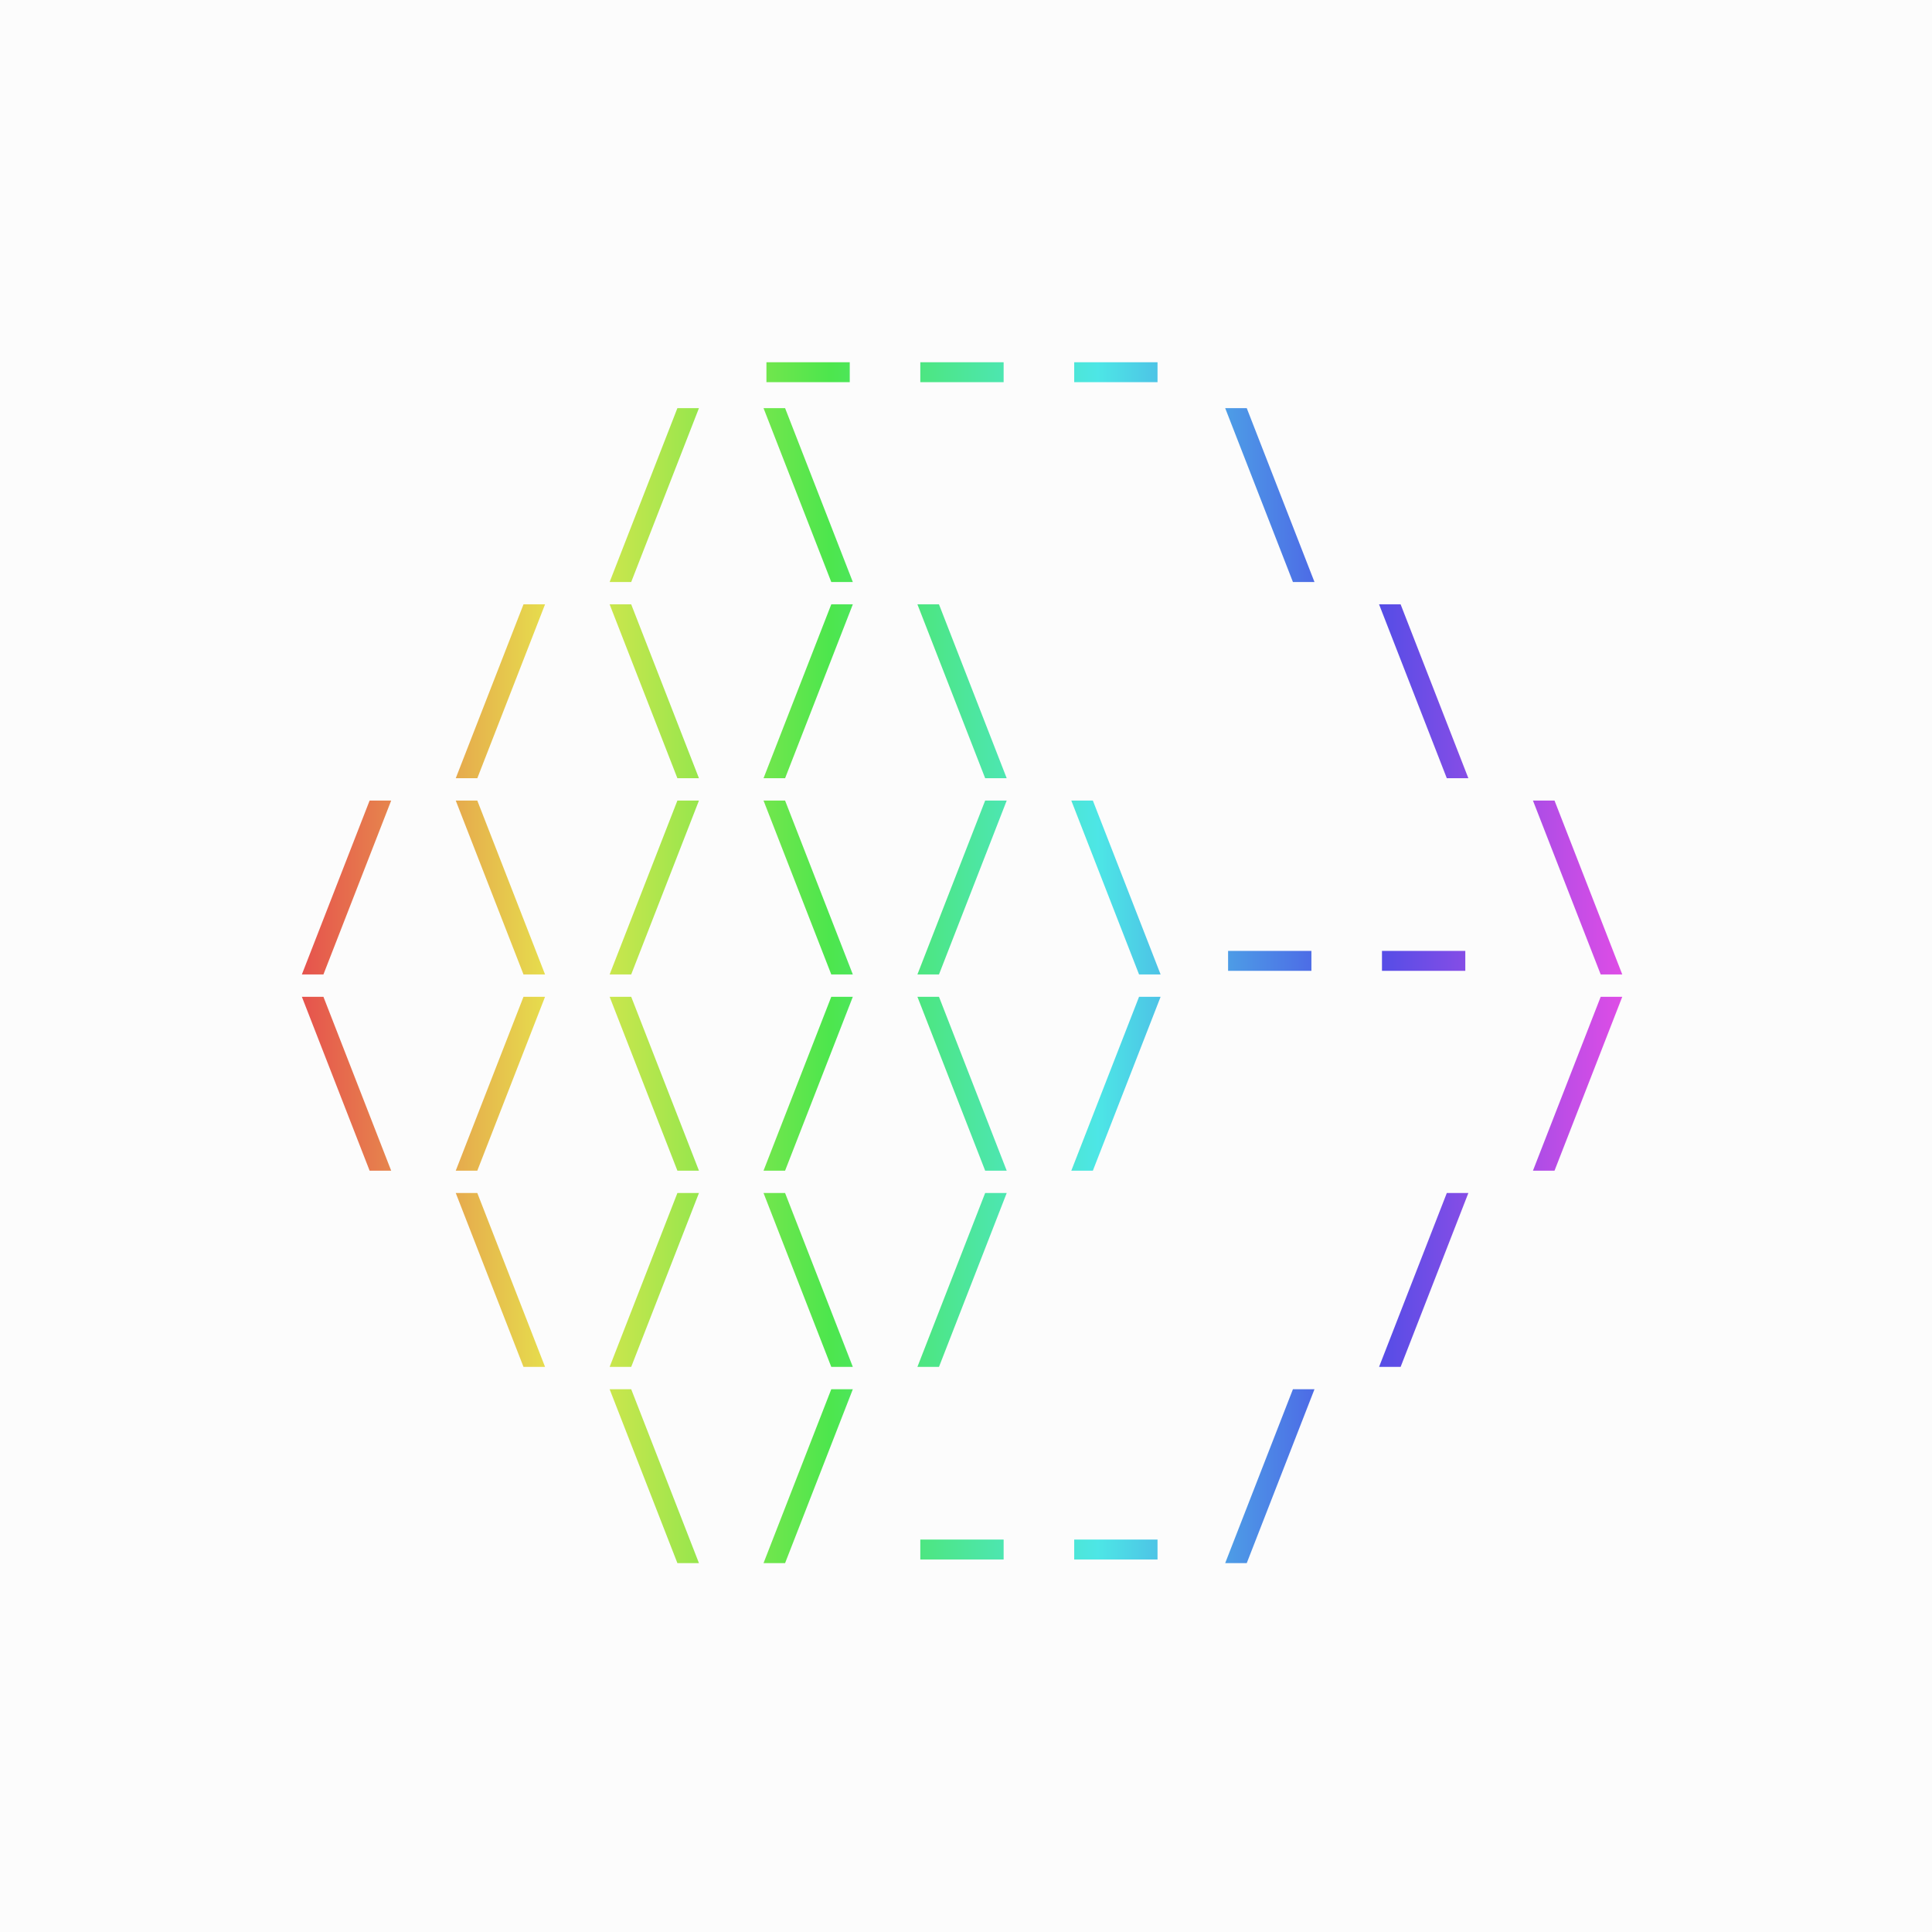
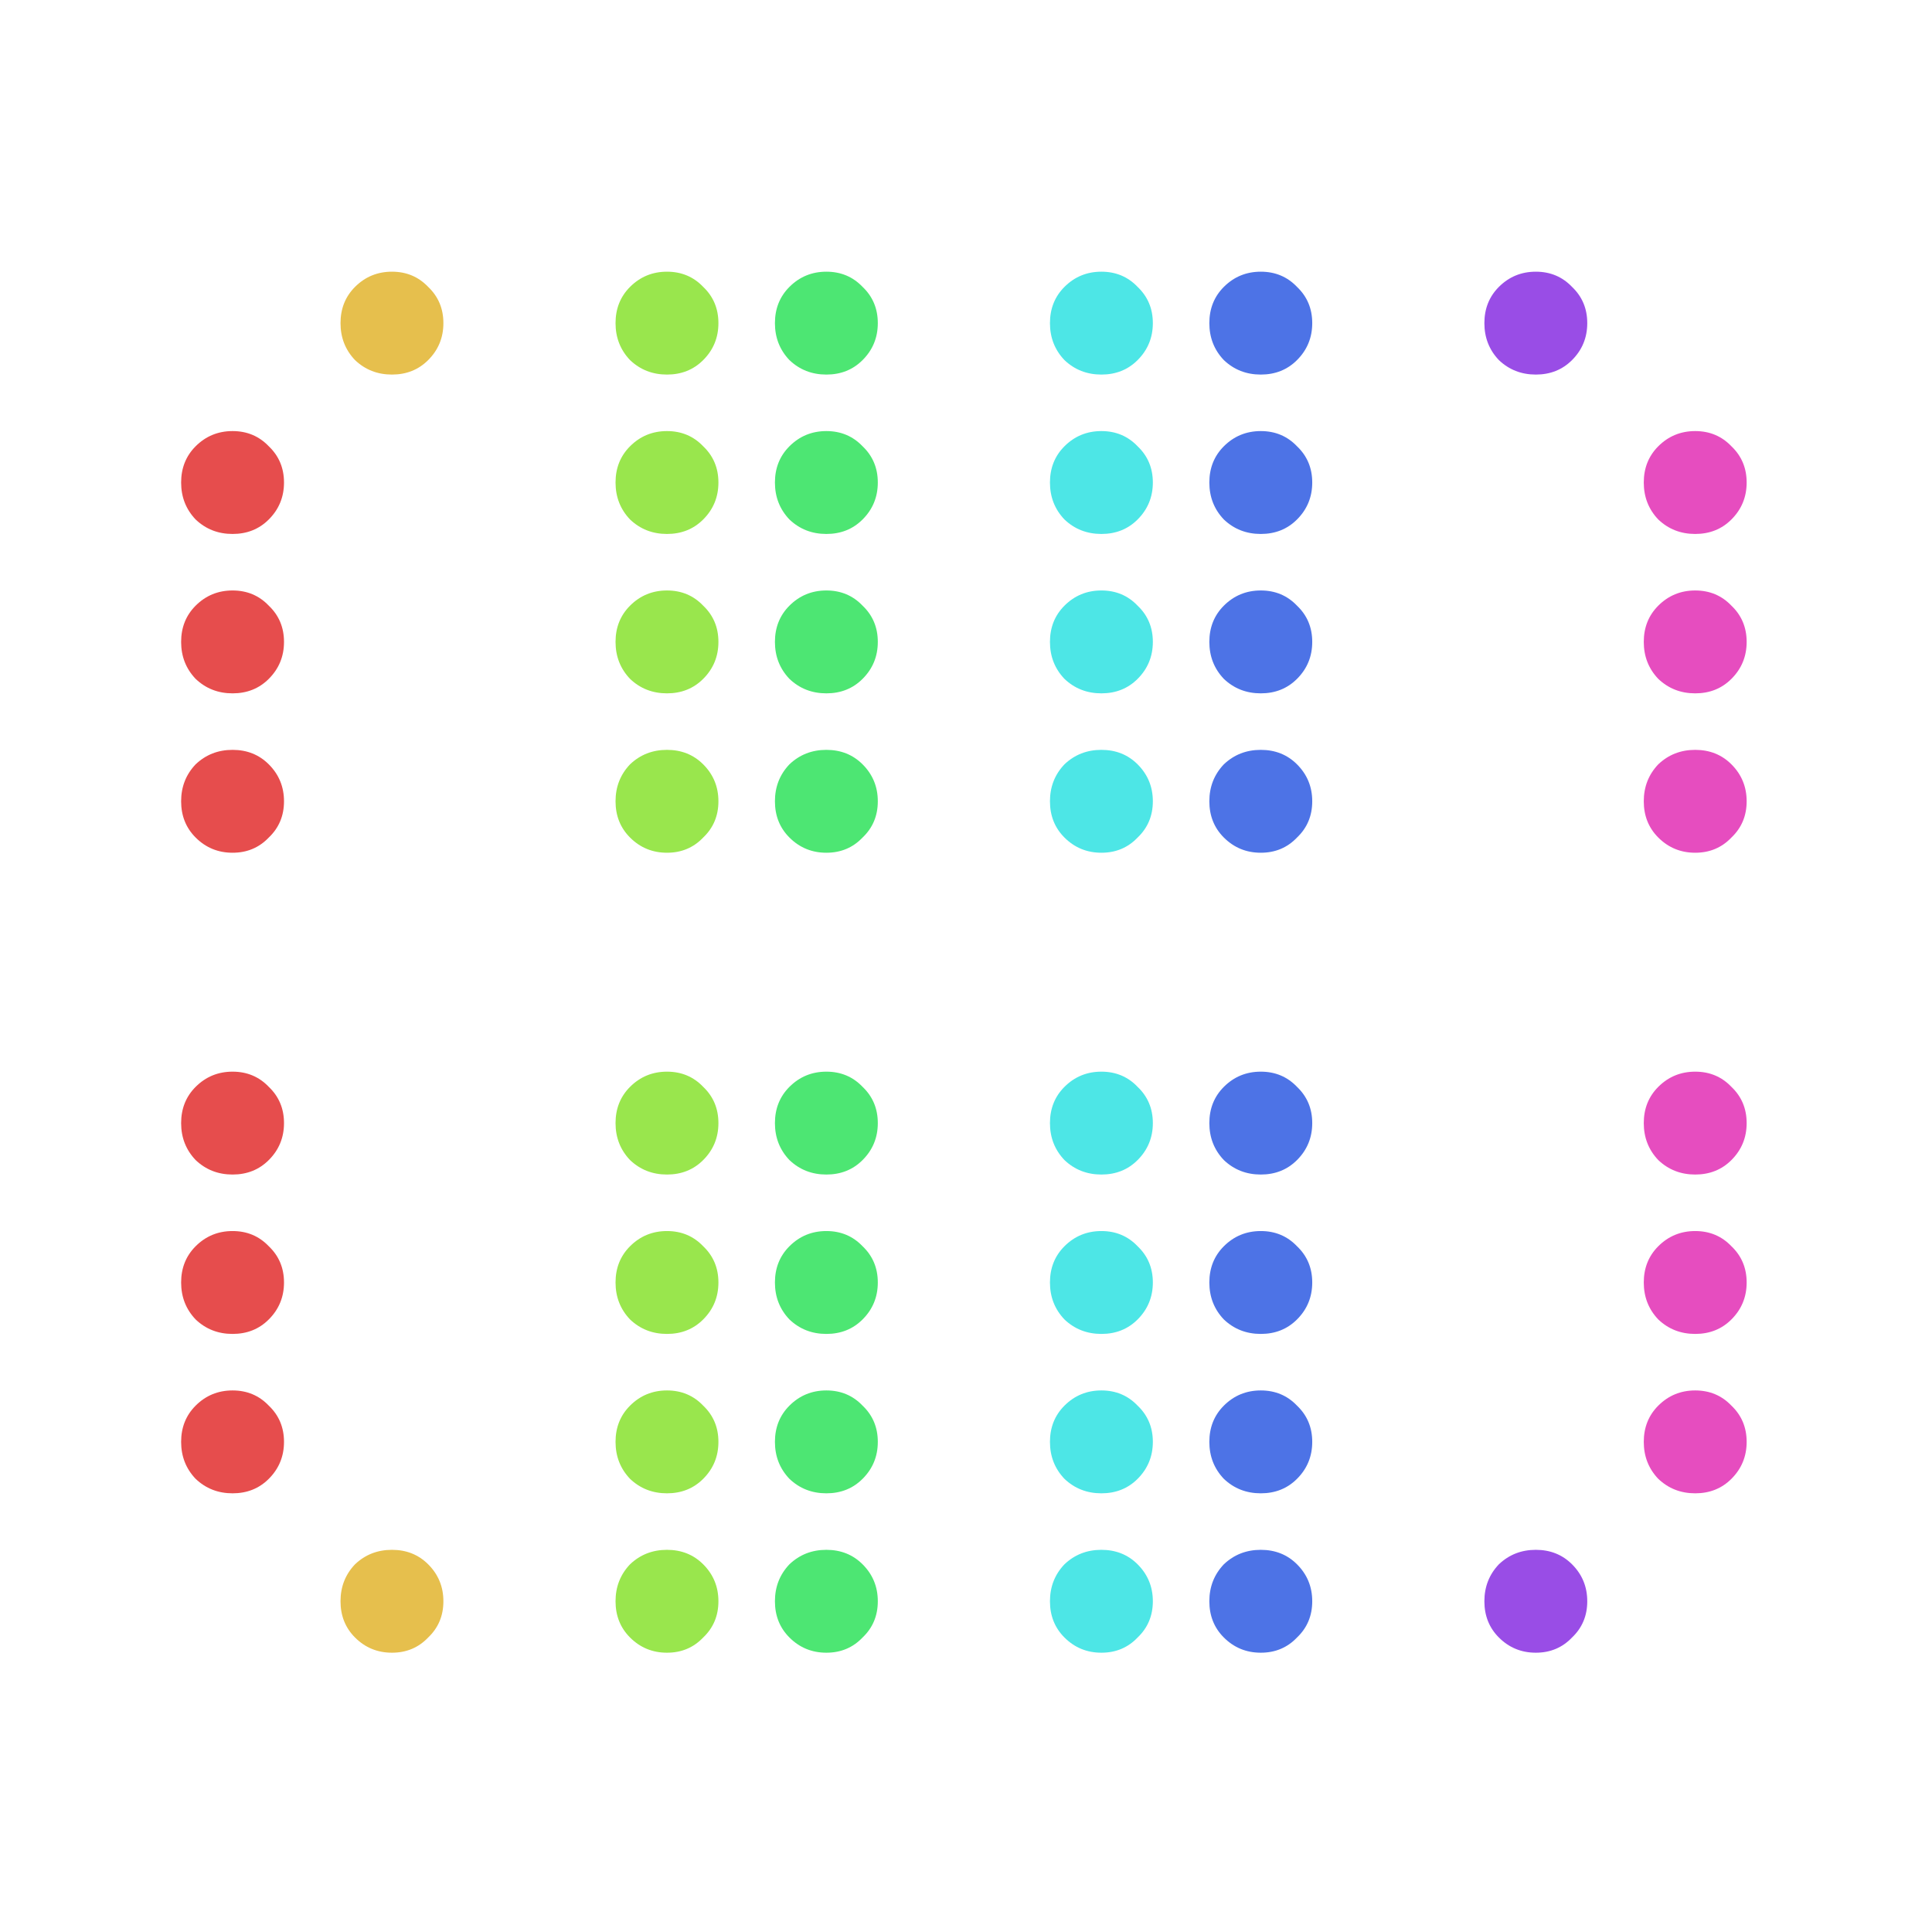
<svg xmlns="http://www.w3.org/2000/svg" width="128" height="128" fill="none">
-   <path fill="#FCFCFC" d="M0 0h128v128H0z" />
-   <path fill="url(#a)" d="M50.778 25.32V24h5.52v1.32h-5.52Z" />
-   <path fill="url(#b)" d="M60.973 25.32V24h5.52v1.32h-5.52Z" />
-   <path fill="url(#c)" d="M71.169 25.32V24h5.52v1.32h-5.52Z" />
-   <path fill="url(#d)" d="m40.39 38.56 4.489-11.52h1.428l-4.488 11.52H40.39Z" />
-   <path fill="url(#e)" d="m52.014 27.04 4.488 11.52h-1.428l-4.488-11.52h1.428Z" />
-   <path fill="url(#f)" d="m82.6 27.04 4.488 11.52H85.66l-4.488-11.52H82.6Z" />
-   <path fill="url(#g)" d="m30.195 51.56 4.488-11.52h1.428l-4.488 11.52h-1.428Z" />
-   <path fill="url(#h)" d="m41.819 40.04 4.488 11.52h-1.428L40.39 40.04h1.428Z" />
-   <path fill="url(#i)" d="m50.586 51.56 4.488-11.52h1.428l-4.488 11.52h-1.428Z" />
-   <path fill="url(#j)" d="m62.21 40.04 4.487 11.52H65.27l-4.488-11.52h1.428Z" />
-   <path fill="url(#k)" d="m92.795 40.04 4.488 11.52h-1.428l-4.488-11.52h1.428Z" />
-   <path fill="url(#l)" d="m20 64.56 4.488-11.52h1.428l-4.488 11.52H20Z" />
-   <path fill="url(#m)" d="m31.623 53.04 4.488 11.52h-1.428l-4.488-11.52h1.428Z" />
-   <path fill="url(#n)" d="m40.39 64.56 4.489-11.52h1.428l-4.488 11.52H40.39Z" />
-   <path fill="url(#o)" d="m52.014 53.04 4.488 11.52h-1.428l-4.488-11.52h1.428Z" />
-   <path fill="url(#p)" d="m60.781 64.56 4.488-11.52h1.428L62.21 64.56h-1.428Z" />
-   <path fill="url(#q)" d="m72.405 53.04 4.488 11.52h-1.428l-4.488-11.52h1.428Z" />
-   <path fill="url(#r)" d="M81.364 64.32V63h5.52v1.32h-5.52Z" />
-   <path fill="url(#s)" d="M91.56 64.32V63h5.52v1.32h-5.52Z" />
-   <path fill="url(#t)" d="m102.991 53.04 4.488 11.52h-1.429l-4.488-11.52h1.429Z" />
-   <path fill="url(#u)" d="m21.428 66.04 4.488 11.52h-1.428L20 66.04h1.428Z" />
-   <path fill="url(#v)" d="m30.195 77.56 4.488-11.52h1.428l-4.488 11.52h-1.428Z" />
-   <path fill="url(#w)" d="m41.819 66.04 4.488 11.52h-1.428L40.39 66.04h1.428Z" />
-   <path fill="url(#x)" d="m50.586 77.56 4.488-11.52h1.428l-4.488 11.52h-1.428Z" />
-   <path fill="url(#y)" d="m62.21 66.04 4.487 11.52H65.27l-4.488-11.52h1.428Z" />
-   <path fill="url(#z)" d="m70.977 77.56 4.488-11.52h1.428l-4.488 11.52h-1.428Z" />
-   <path fill="url(#A)" d="m101.562 77.56 4.488-11.52h1.429l-4.488 11.52h-1.429Z" />
-   <path fill="url(#B)" d="m31.623 79.04 4.488 11.52h-1.428l-4.488-11.52h1.428Z" />
-   <path fill="url(#C)" d="m40.39 90.56 4.489-11.52h1.428l-4.488 11.52H40.39Z" />
-   <path fill="url(#D)" d="m52.014 79.04 4.488 11.52h-1.428l-4.488-11.52h1.428Z" />
-   <path fill="url(#E)" d="m60.781 90.56 4.488-11.52h1.428L62.21 90.56h-1.428Z" />
-   <path fill="url(#F)" d="m91.367 90.56 4.488-11.52h1.428l-4.488 11.52h-1.428Z" />
-   <path fill="url(#G)" d="m41.819 92.04 4.488 11.52h-1.428L40.39 92.04h1.428Z" />
-   <path fill="url(#H)" d="m50.586 103.56 4.488-11.52h1.428l-4.488 11.52h-1.428Z" />
-   <path fill="url(#I)" d="M60.973 103.32V102h5.52v1.32h-5.52Z" />
-   <path fill="url(#J)" d="M71.169 103.32V102h5.52v1.32h-5.52Z" />
-   <path fill="url(#K)" d="m81.172 103.56 4.488-11.52h1.428L82.6 103.56h-1.428Z" />
-   <defs>
-     <linearGradient id="a" x1="19.352" x2="108.352" y1="58.52" y2="58.52" gradientUnits="userSpaceOnUse">
-       <stop stop-color="#E64D4D" />
-       <stop offset=".2" stop-color="#E6E64D" />
-       <stop offset=".4" stop-color="#4DE64D" />
-       <stop offset=".6" stop-color="#4DE6E6" />
-       <stop offset=".8" stop-color="#4D4DE6" />
-       <stop offset="1" stop-color="#E64DE6" />
-     </linearGradient>
-     <linearGradient id="b" x1="19.352" x2="108.352" y1="58.52" y2="58.52" gradientUnits="userSpaceOnUse">
-       <stop stop-color="#E64D4D" />
-       <stop offset=".2" stop-color="#E6E64D" />
-       <stop offset=".4" stop-color="#4DE64D" />
-       <stop offset=".6" stop-color="#4DE6E6" />
-       <stop offset=".8" stop-color="#4D4DE6" />
-       <stop offset="1" stop-color="#E64DE6" />
-     </linearGradient>
-     <linearGradient id="c" x1="19.352" x2="108.352" y1="58.52" y2="58.52" gradientUnits="userSpaceOnUse">
-       <stop stop-color="#E64D4D" />
-       <stop offset=".2" stop-color="#E6E64D" />
-       <stop offset=".4" stop-color="#4DE64D" />
-       <stop offset=".6" stop-color="#4DE6E6" />
-       <stop offset=".8" stop-color="#4D4DE6" />
-       <stop offset="1" stop-color="#E64DE6" />
-     </linearGradient>
-     <linearGradient id="d" x1="19.352" x2="108.352" y1="58.52" y2="58.52" gradientUnits="userSpaceOnUse">
-       <stop stop-color="#E64D4D" />
-       <stop offset=".2" stop-color="#E6E64D" />
-       <stop offset=".4" stop-color="#4DE64D" />
-       <stop offset=".6" stop-color="#4DE6E6" />
-       <stop offset=".8" stop-color="#4D4DE6" />
-       <stop offset="1" stop-color="#E64DE6" />
-     </linearGradient>
-     <linearGradient id="e" x1="19.352" x2="108.352" y1="58.52" y2="58.52" gradientUnits="userSpaceOnUse">
-       <stop stop-color="#E64D4D" />
-       <stop offset=".2" stop-color="#E6E64D" />
-       <stop offset=".4" stop-color="#4DE64D" />
-       <stop offset=".6" stop-color="#4DE6E6" />
-       <stop offset=".8" stop-color="#4D4DE6" />
-       <stop offset="1" stop-color="#E64DE6" />
-     </linearGradient>
-     <linearGradient id="f" x1="19.352" x2="108.352" y1="58.52" y2="58.52" gradientUnits="userSpaceOnUse">
-       <stop stop-color="#E64D4D" />
-       <stop offset=".2" stop-color="#E6E64D" />
-       <stop offset=".4" stop-color="#4DE64D" />
-       <stop offset=".6" stop-color="#4DE6E6" />
-       <stop offset=".8" stop-color="#4D4DE6" />
-       <stop offset="1" stop-color="#E64DE6" />
-     </linearGradient>
-     <linearGradient id="g" x1="19.352" x2="108.352" y1="58.52" y2="58.52" gradientUnits="userSpaceOnUse">
-       <stop stop-color="#E64D4D" />
-       <stop offset=".2" stop-color="#E6E64D" />
-       <stop offset=".4" stop-color="#4DE64D" />
-       <stop offset=".6" stop-color="#4DE6E6" />
-       <stop offset=".8" stop-color="#4D4DE6" />
-       <stop offset="1" stop-color="#E64DE6" />
-     </linearGradient>
-     <linearGradient id="h" x1="19.352" x2="108.352" y1="58.52" y2="58.52" gradientUnits="userSpaceOnUse">
-       <stop stop-color="#E64D4D" />
-       <stop offset=".2" stop-color="#E6E64D" />
-       <stop offset=".4" stop-color="#4DE64D" />
-       <stop offset=".6" stop-color="#4DE6E6" />
-       <stop offset=".8" stop-color="#4D4DE6" />
-       <stop offset="1" stop-color="#E64DE6" />
-     </linearGradient>
-     <linearGradient id="i" x1="19.352" x2="108.352" y1="58.52" y2="58.52" gradientUnits="userSpaceOnUse">
-       <stop stop-color="#E64D4D" />
-       <stop offset=".2" stop-color="#E6E64D" />
-       <stop offset=".4" stop-color="#4DE64D" />
-       <stop offset=".6" stop-color="#4DE6E6" />
-       <stop offset=".8" stop-color="#4D4DE6" />
-       <stop offset="1" stop-color="#E64DE6" />
-     </linearGradient>
-     <linearGradient id="j" x1="19.352" x2="108.352" y1="58.52" y2="58.52" gradientUnits="userSpaceOnUse">
-       <stop stop-color="#E64D4D" />
-       <stop offset=".2" stop-color="#E6E64D" />
-       <stop offset=".4" stop-color="#4DE64D" />
-       <stop offset=".6" stop-color="#4DE6E6" />
-       <stop offset=".8" stop-color="#4D4DE6" />
-       <stop offset="1" stop-color="#E64DE6" />
-     </linearGradient>
-     <linearGradient id="k" x1="19.352" x2="108.352" y1="58.52" y2="58.52" gradientUnits="userSpaceOnUse">
-       <stop stop-color="#E64D4D" />
-       <stop offset=".2" stop-color="#E6E64D" />
-       <stop offset=".4" stop-color="#4DE64D" />
-       <stop offset=".6" stop-color="#4DE6E6" />
-       <stop offset=".8" stop-color="#4D4DE6" />
-       <stop offset="1" stop-color="#E64DE6" />
-     </linearGradient>
-     <linearGradient id="l" x1="19.352" x2="108.352" y1="58.52" y2="58.52" gradientUnits="userSpaceOnUse">
-       <stop stop-color="#E64D4D" />
-       <stop offset=".2" stop-color="#E6E64D" />
-       <stop offset=".4" stop-color="#4DE64D" />
-       <stop offset=".6" stop-color="#4DE6E6" />
-       <stop offset=".8" stop-color="#4D4DE6" />
-       <stop offset="1" stop-color="#E64DE6" />
-     </linearGradient>
-     <linearGradient id="m" x1="19.352" x2="108.352" y1="58.52" y2="58.52" gradientUnits="userSpaceOnUse">
-       <stop stop-color="#E64D4D" />
-       <stop offset=".2" stop-color="#E6E64D" />
-       <stop offset=".4" stop-color="#4DE64D" />
-       <stop offset=".6" stop-color="#4DE6E6" />
-       <stop offset=".8" stop-color="#4D4DE6" />
-       <stop offset="1" stop-color="#E64DE6" />
-     </linearGradient>
-     <linearGradient id="n" x1="19.352" x2="108.352" y1="58.52" y2="58.52" gradientUnits="userSpaceOnUse">
-       <stop stop-color="#E64D4D" />
-       <stop offset=".2" stop-color="#E6E64D" />
-       <stop offset=".4" stop-color="#4DE64D" />
-       <stop offset=".6" stop-color="#4DE6E6" />
-       <stop offset=".8" stop-color="#4D4DE6" />
-       <stop offset="1" stop-color="#E64DE6" />
-     </linearGradient>
-     <linearGradient id="o" x1="19.352" x2="108.352" y1="58.52" y2="58.52" gradientUnits="userSpaceOnUse">
-       <stop stop-color="#E64D4D" />
-       <stop offset=".2" stop-color="#E6E64D" />
-       <stop offset=".4" stop-color="#4DE64D" />
-       <stop offset=".6" stop-color="#4DE6E6" />
-       <stop offset=".8" stop-color="#4D4DE6" />
-       <stop offset="1" stop-color="#E64DE6" />
-     </linearGradient>
-     <linearGradient id="p" x1="19.352" x2="108.352" y1="58.52" y2="58.52" gradientUnits="userSpaceOnUse">
-       <stop stop-color="#E64D4D" />
-       <stop offset=".2" stop-color="#E6E64D" />
-       <stop offset=".4" stop-color="#4DE64D" />
-       <stop offset=".6" stop-color="#4DE6E6" />
-       <stop offset=".8" stop-color="#4D4DE6" />
-       <stop offset="1" stop-color="#E64DE6" />
-     </linearGradient>
-     <linearGradient id="q" x1="19.352" x2="108.352" y1="58.52" y2="58.52" gradientUnits="userSpaceOnUse">
-       <stop stop-color="#E64D4D" />
-       <stop offset=".2" stop-color="#E6E64D" />
-       <stop offset=".4" stop-color="#4DE64D" />
-       <stop offset=".6" stop-color="#4DE6E6" />
-       <stop offset=".8" stop-color="#4D4DE6" />
-       <stop offset="1" stop-color="#E64DE6" />
-     </linearGradient>
-     <linearGradient id="r" x1="19.352" x2="108.352" y1="58.52" y2="58.52" gradientUnits="userSpaceOnUse">
-       <stop stop-color="#E64D4D" />
-       <stop offset=".2" stop-color="#E6E64D" />
-       <stop offset=".4" stop-color="#4DE64D" />
-       <stop offset=".6" stop-color="#4DE6E6" />
-       <stop offset=".8" stop-color="#4D4DE6" />
-       <stop offset="1" stop-color="#E64DE6" />
-     </linearGradient>
-     <linearGradient id="s" x1="19.352" x2="108.352" y1="58.52" y2="58.52" gradientUnits="userSpaceOnUse">
-       <stop stop-color="#E64D4D" />
-       <stop offset=".2" stop-color="#E6E64D" />
-       <stop offset=".4" stop-color="#4DE64D" />
-       <stop offset=".6" stop-color="#4DE6E6" />
-       <stop offset=".8" stop-color="#4D4DE6" />
-       <stop offset="1" stop-color="#E64DE6" />
-     </linearGradient>
-     <linearGradient id="t" x1="19.352" x2="108.352" y1="58.52" y2="58.52" gradientUnits="userSpaceOnUse">
-       <stop stop-color="#E64D4D" />
-       <stop offset=".2" stop-color="#E6E64D" />
-       <stop offset=".4" stop-color="#4DE64D" />
-       <stop offset=".6" stop-color="#4DE6E6" />
-       <stop offset=".8" stop-color="#4D4DE6" />
-       <stop offset="1" stop-color="#E64DE6" />
-     </linearGradient>
-     <linearGradient id="u" x1="19.352" x2="108.352" y1="58.52" y2="58.52" gradientUnits="userSpaceOnUse">
-       <stop stop-color="#E64D4D" />
-       <stop offset=".2" stop-color="#E6E64D" />
-       <stop offset=".4" stop-color="#4DE64D" />
-       <stop offset=".6" stop-color="#4DE6E6" />
-       <stop offset=".8" stop-color="#4D4DE6" />
-       <stop offset="1" stop-color="#E64DE6" />
-     </linearGradient>
-     <linearGradient id="v" x1="19.352" x2="108.352" y1="58.52" y2="58.52" gradientUnits="userSpaceOnUse">
-       <stop stop-color="#E64D4D" />
-       <stop offset=".2" stop-color="#E6E64D" />
-       <stop offset=".4" stop-color="#4DE64D" />
-       <stop offset=".6" stop-color="#4DE6E6" />
-       <stop offset=".8" stop-color="#4D4DE6" />
-       <stop offset="1" stop-color="#E64DE6" />
-     </linearGradient>
-     <linearGradient id="w" x1="19.352" x2="108.352" y1="58.52" y2="58.52" gradientUnits="userSpaceOnUse">
-       <stop stop-color="#E64D4D" />
-       <stop offset=".2" stop-color="#E6E64D" />
-       <stop offset=".4" stop-color="#4DE64D" />
-       <stop offset=".6" stop-color="#4DE6E6" />
-       <stop offset=".8" stop-color="#4D4DE6" />
-       <stop offset="1" stop-color="#E64DE6" />
-     </linearGradient>
-     <linearGradient id="x" x1="19.352" x2="108.352" y1="58.52" y2="58.52" gradientUnits="userSpaceOnUse">
-       <stop stop-color="#E64D4D" />
-       <stop offset=".2" stop-color="#E6E64D" />
-       <stop offset=".4" stop-color="#4DE64D" />
-       <stop offset=".6" stop-color="#4DE6E6" />
-       <stop offset=".8" stop-color="#4D4DE6" />
-       <stop offset="1" stop-color="#E64DE6" />
-     </linearGradient>
-     <linearGradient id="y" x1="19.352" x2="108.352" y1="58.52" y2="58.52" gradientUnits="userSpaceOnUse">
-       <stop stop-color="#E64D4D" />
-       <stop offset=".2" stop-color="#E6E64D" />
-       <stop offset=".4" stop-color="#4DE64D" />
-       <stop offset=".6" stop-color="#4DE6E6" />
-       <stop offset=".8" stop-color="#4D4DE6" />
-       <stop offset="1" stop-color="#E64DE6" />
-     </linearGradient>
-     <linearGradient id="z" x1="19.352" x2="108.352" y1="58.52" y2="58.52" gradientUnits="userSpaceOnUse">
-       <stop stop-color="#E64D4D" />
-       <stop offset=".2" stop-color="#E6E64D" />
-       <stop offset=".4" stop-color="#4DE64D" />
-       <stop offset=".6" stop-color="#4DE6E6" />
-       <stop offset=".8" stop-color="#4D4DE6" />
-       <stop offset="1" stop-color="#E64DE6" />
-     </linearGradient>
-     <linearGradient id="A" x1="19.352" x2="108.352" y1="58.52" y2="58.52" gradientUnits="userSpaceOnUse">
-       <stop stop-color="#E64D4D" />
-       <stop offset=".2" stop-color="#E6E64D" />
-       <stop offset=".4" stop-color="#4DE64D" />
-       <stop offset=".6" stop-color="#4DE6E6" />
-       <stop offset=".8" stop-color="#4D4DE6" />
-       <stop offset="1" stop-color="#E64DE6" />
-     </linearGradient>
-     <linearGradient id="B" x1="19.352" x2="108.352" y1="58.52" y2="58.52" gradientUnits="userSpaceOnUse">
-       <stop stop-color="#E64D4D" />
-       <stop offset=".2" stop-color="#E6E64D" />
-       <stop offset=".4" stop-color="#4DE64D" />
-       <stop offset=".6" stop-color="#4DE6E6" />
-       <stop offset=".8" stop-color="#4D4DE6" />
-       <stop offset="1" stop-color="#E64DE6" />
-     </linearGradient>
-     <linearGradient id="C" x1="19.352" x2="108.352" y1="58.52" y2="58.52" gradientUnits="userSpaceOnUse">
-       <stop stop-color="#E64D4D" />
-       <stop offset=".2" stop-color="#E6E64D" />
-       <stop offset=".4" stop-color="#4DE64D" />
-       <stop offset=".6" stop-color="#4DE6E6" />
-       <stop offset=".8" stop-color="#4D4DE6" />
-       <stop offset="1" stop-color="#E64DE6" />
-     </linearGradient>
-     <linearGradient id="D" x1="19.352" x2="108.352" y1="58.52" y2="58.52" gradientUnits="userSpaceOnUse">
-       <stop stop-color="#E64D4D" />
-       <stop offset=".2" stop-color="#E6E64D" />
-       <stop offset=".4" stop-color="#4DE64D" />
-       <stop offset=".6" stop-color="#4DE6E6" />
-       <stop offset=".8" stop-color="#4D4DE6" />
-       <stop offset="1" stop-color="#E64DE6" />
-     </linearGradient>
-     <linearGradient id="E" x1="19.352" x2="108.352" y1="58.52" y2="58.52" gradientUnits="userSpaceOnUse">
-       <stop stop-color="#E64D4D" />
-       <stop offset=".2" stop-color="#E6E64D" />
-       <stop offset=".4" stop-color="#4DE64D" />
-       <stop offset=".6" stop-color="#4DE6E6" />
-       <stop offset=".8" stop-color="#4D4DE6" />
-       <stop offset="1" stop-color="#E64DE6" />
-     </linearGradient>
-     <linearGradient id="F" x1="19.352" x2="108.352" y1="58.52" y2="58.52" gradientUnits="userSpaceOnUse">
-       <stop stop-color="#E64D4D" />
-       <stop offset=".2" stop-color="#E6E64D" />
-       <stop offset=".4" stop-color="#4DE64D" />
-       <stop offset=".6" stop-color="#4DE6E6" />
-       <stop offset=".8" stop-color="#4D4DE6" />
-       <stop offset="1" stop-color="#E64DE6" />
-     </linearGradient>
-     <linearGradient id="G" x1="19.352" x2="108.352" y1="58.52" y2="58.52" gradientUnits="userSpaceOnUse">
-       <stop stop-color="#E64D4D" />
-       <stop offset=".2" stop-color="#E6E64D" />
-       <stop offset=".4" stop-color="#4DE64D" />
-       <stop offset=".6" stop-color="#4DE6E6" />
-       <stop offset=".8" stop-color="#4D4DE6" />
-       <stop offset="1" stop-color="#E64DE6" />
-     </linearGradient>
-     <linearGradient id="H" x1="19.352" x2="108.352" y1="58.52" y2="58.52" gradientUnits="userSpaceOnUse">
-       <stop stop-color="#E64D4D" />
-       <stop offset=".2" stop-color="#E6E64D" />
-       <stop offset=".4" stop-color="#4DE64D" />
-       <stop offset=".6" stop-color="#4DE6E6" />
-       <stop offset=".8" stop-color="#4D4DE6" />
-       <stop offset="1" stop-color="#E64DE6" />
-     </linearGradient>
-     <linearGradient id="I" x1="19.352" x2="108.352" y1="58.52" y2="58.52" gradientUnits="userSpaceOnUse">
-       <stop stop-color="#E64D4D" />
-       <stop offset=".2" stop-color="#E6E64D" />
-       <stop offset=".4" stop-color="#4DE64D" />
-       <stop offset=".6" stop-color="#4DE6E6" />
-       <stop offset=".8" stop-color="#4D4DE6" />
-       <stop offset="1" stop-color="#E64DE6" />
-     </linearGradient>
-     <linearGradient id="J" x1="19.352" x2="108.352" y1="58.52" y2="58.52" gradientUnits="userSpaceOnUse">
-       <stop stop-color="#E64D4D" />
-       <stop offset=".2" stop-color="#E6E64D" />
-       <stop offset=".4" stop-color="#4DE64D" />
-       <stop offset=".6" stop-color="#4DE6E6" />
-       <stop offset=".8" stop-color="#4D4DE6" />
-       <stop offset="1" stop-color="#E64DE6" />
-     </linearGradient>
-     <linearGradient id="K" x1="19.352" x2="108.352" y1="58.52" y2="58.52" gradientUnits="userSpaceOnUse">
-       <stop stop-color="#E64D4D" />
-       <stop offset=".2" stop-color="#E6E64D" />
-       <stop offset=".4" stop-color="#4DE64D" />
-       <stop offset=".6" stop-color="#4DE6E6" />
-       <stop offset=".8" stop-color="#4D4DE6" />
-       <stop offset="1" stop-color="#E64DE6" />
-     </linearGradient>
-   </defs>
+   <path fill="#99E64D" d="M47.597 21.408c0 .96-.336 1.776-1.008 2.448-.64.64-1.44.96-2.4.96s-1.776-.32-2.448-.96c-.64-.672-.96-1.488-.96-2.448s.32-1.76.96-2.4C42.413 18.336 43.23 18 44.19 18c.96 0 1.76.336 2.4 1.008.672.64 1.007 1.44 1.007 2.4Zm0 10.56c0 .96-.336 1.776-1.008 2.448-.64.64-1.44.96-2.4.96s-1.776-.32-2.448-.96c-.64-.672-.96-1.488-.96-2.448s.32-1.76.96-2.4c.672-.672 1.488-1.008 2.448-1.008s1.76.336 2.4 1.008c.672.64 1.008 1.44 1.008 2.4Zm0 10.56c0 .96-.336 1.776-1.008 2.448-.64.64-1.44.96-2.4.96s-1.776-.32-2.448-.96c-.64-.672-.96-1.488-.96-2.448s.32-1.76.96-2.4c.672-.672 1.488-1.008 2.448-1.008s1.76.336 2.4 1.008c.672.64 1.008 1.44 1.008 2.4Zm0 10.56c0 .96-.336 1.76-1.008 2.4-.64.672-1.44 1.008-2.4 1.008s-1.776-.336-2.448-1.008c-.64-.64-.96-1.44-.96-2.4s.32-1.776.96-2.448c.672-.64 1.488-.96 2.448-.96s1.76.32 2.4.96c.672.672 1.008 1.488 1.008 2.448Z" />
+   <path fill="#4DE673" d="M58.157 21.408c0 .96-.336 1.776-1.008 2.448-.64.64-1.44.96-2.4.96s-1.776-.32-2.448-.96c-.64-.672-.96-1.488-.96-2.448s.32-1.76.96-2.4C52.973 18.336 53.79 18 54.75 18c.96 0 1.76.336 2.4 1.008.672.64 1.007 1.44 1.007 2.4Zm0 10.56c0 .96-.336 1.776-1.008 2.448-.64.64-1.44.96-2.4.96s-1.776-.32-2.448-.96c-.64-.672-.96-1.488-.96-2.448s.32-1.76.96-2.4c.672-.672 1.488-1.008 2.448-1.008s1.76.336 2.4 1.008c.672.64 1.008 1.44 1.008 2.4Zm0 10.56c0 .96-.336 1.776-1.008 2.448-.64.64-1.44.96-2.4.96s-1.776-.32-2.448-.96c-.64-.672-.96-1.488-.96-2.448s.32-1.76.96-2.4c.672-.672 1.488-1.008 2.448-1.008s1.76.336 2.4 1.008c.672.64 1.008 1.44 1.008 2.4Zm0 10.56c0 .96-.336 1.76-1.008 2.4-.64.672-1.44 1.008-2.4 1.008s-1.776-.336-2.448-1.008c-.64-.64-.96-1.44-.96-2.4s.32-1.776.96-2.448c.672-.64 1.488-.96 2.448-.96s1.76.32 2.4.96c.672.672 1.008 1.488 1.008 2.448Z" />
+   <path fill="#4D73E6" d="M86.939 21.408c0 .96-.336 1.776-1.008 2.448-.64.64-1.44.96-2.4.96s-1.777-.32-2.449-.96c-.64-.672-.96-1.488-.96-2.448s.32-1.76.96-2.4c.672-.672 1.489-1.008 2.449-1.008.96 0 1.76.336 2.4 1.008.672.64 1.008 1.44 1.008 2.4Zm0 10.56c0 .96-.336 1.776-1.008 2.448-.64.64-1.44.96-2.4.96s-1.777-.32-2.449-.96c-.64-.672-.96-1.488-.96-2.448s.32-1.76.96-2.4c.672-.672 1.489-1.008 2.449-1.008.96 0 1.76.336 2.4 1.008.672.64 1.008 1.44 1.008 2.4Zm0 10.56c0 .96-.336 1.776-1.008 2.448-.64.64-1.44.96-2.4.96s-1.777-.32-2.449-.96c-.64-.672-.96-1.488-.96-2.448s.32-1.76.96-2.4c.672-.672 1.489-1.008 2.449-1.008.96 0 1.76.336 2.4 1.008.672.64 1.008 1.44 1.008 2.4Zm0 10.56c0 .96-.336 1.76-1.008 2.4-.64.672-1.44 1.008-2.4 1.008s-1.777-.336-2.449-1.008c-.64-.64-.96-1.44-.96-2.4s.32-1.776.96-2.448c.672-.64 1.489-.96 2.449-.96.96 0 1.76.32 2.4.96.672.672 1.008 1.488 1.008 2.448Z" />
+   <path fill="#4DE6E6" d="M76.379 21.408c0 .96-.337 1.776-1.008 2.448-.64.64-1.44.96-2.4.96s-1.776-.32-2.449-.96c-.64-.672-.96-1.488-.96-2.448s.32-1.76.96-2.4C71.194 18.336 72.01 18 72.97 18s1.76.336 2.4 1.008c.672.64 1.009 1.44 1.009 2.4Zm0 10.56c0 .96-.337 1.776-1.008 2.448-.64.64-1.44.96-2.4.96s-1.776-.32-2.449-.96c-.64-.672-.96-1.488-.96-2.448s.32-1.76.96-2.4c.672-.672 1.488-1.008 2.448-1.008s1.76.336 2.4 1.008c.672.64 1.009 1.44 1.009 2.4Zm0 10.56c0 .96-.337 1.776-1.008 2.448-.64.64-1.44.96-2.4.96s-1.776-.32-2.449-.96c-.64-.672-.96-1.488-.96-2.448s.32-1.76.96-2.4c.672-.672 1.488-1.008 2.448-1.008s1.76.336 2.4 1.008c.672.64 1.009 1.44 1.009 2.4Zm0 10.56c0 .96-.337 1.76-1.008 2.4-.64.672-1.44 1.008-2.4 1.008s-1.776-.336-2.449-1.008c-.64-.64-.96-1.44-.96-2.4s.32-1.776.96-2.448c.672-.64 1.488-.96 2.448-.96s1.76.32 2.4.96c.672.672 1.009 1.488 1.009 2.448Z" />
+   <path fill="#E64DBF" d="M115.72 31.968c0 .96-.336 1.776-1.008 2.448-.64.64-1.44.96-2.4.96s-1.776-.32-2.448-.96c-.64-.672-.96-1.488-.96-2.448s.32-1.76.96-2.4c.672-.672 1.488-1.008 2.448-1.008s1.76.336 2.4 1.008c.672.64 1.008 1.44 1.008 2.4Zm0 10.56c0 .96-.336 1.776-1.008 2.448-.64.64-1.44.96-2.4.96s-1.776-.32-2.448-.96c-.64-.672-.96-1.488-.96-2.448s.32-1.76.96-2.4c.672-.672 1.488-1.008 2.448-1.008s1.76.336 2.4 1.008c.672.64 1.008 1.44 1.008 2.4Zm0 10.56c0 .96-.336 1.76-1.008 2.4-.64.672-1.44 1.008-2.4 1.008s-1.776-.336-2.448-1.008c-.64-.64-.96-1.44-.96-2.4s.32-1.776.96-2.448c.672-.64 1.488-.96 2.448-.96s1.76.32 2.4.96c.672.672 1.008 1.488 1.008 2.448Z" />
+   <path fill="#994DE6" d="M105.16 21.408c0 .96-.336 1.776-1.008 2.448-.64.64-1.44.96-2.4.96s-1.776-.32-2.448-.96c-.64-.672-.96-1.488-.96-2.448s.32-1.76.96-2.4c.672-.672 1.488-1.008 2.448-1.008s1.76.336 2.4 1.008c.672.64 1.008 1.44 1.008 2.4Z" />
+   <path fill="#E64D4D" d="M18.816 31.968c0 .96-.336 1.776-1.008 2.448-.64.64-1.44.96-2.4.96s-1.776-.32-2.448-.96c-.64-.672-.96-1.488-.96-2.448s.32-1.76.96-2.4c.672-.672 1.488-1.008 2.448-1.008s1.76.336 2.4 1.008c.672.64 1.008 1.44 1.008 2.4Zm0 10.56c0 .96-.336 1.776-1.008 2.448-.64.64-1.44.96-2.4.96s-1.776-.32-2.448-.96c-.64-.672-.96-1.488-.96-2.448s.32-1.76.96-2.4c.672-.672 1.488-1.008 2.448-1.008s1.76.336 2.4 1.008c.672.64 1.008 1.44 1.008 2.4Zm0 10.56c0 .96-.336 1.76-1.008 2.4-.64.672-1.44 1.008-2.4 1.008s-1.776-.336-2.448-1.008c-.64-.64-.96-1.44-.96-2.4s.32-1.776.96-2.448c.672-.64 1.488-.96 2.448-.96s1.76.32 2.4.96c.672.672 1.008 1.488 1.008 2.448ZM18.816 74.408c0 .96-.336 1.776-1.008 2.448-.64.64-1.44.96-2.4.96s-1.776-.32-2.448-.96c-.64-.672-.96-1.488-.96-2.448s.32-1.76.96-2.4c.672-.672 1.488-1.008 2.448-1.008s1.76.336 2.4 1.008c.672.64 1.008 1.44 1.008 2.4Zm0 10.56c0 .96-.336 1.776-1.008 2.448-.64.64-1.44.96-2.4.96s-1.776-.32-2.448-.96c-.64-.672-.96-1.488-.96-2.448s.32-1.76.96-2.4c.672-.672 1.488-1.008 2.448-1.008s1.76.336 2.4 1.008c.672.64 1.008 1.44 1.008 2.4Zm0 10.56c0 .96-.336 1.776-1.008 2.448-.64.64-1.44.96-2.4.96s-1.776-.32-2.448-.96c-.64-.672-.96-1.488-.96-2.448s.32-1.76.96-2.4c.672-.672 1.488-1.008 2.448-1.008s1.76.336 2.4 1.008c.672.64 1.008 1.44 1.008 2.4Z" />
+   <path fill="#E6BF4D" d="M29.376 21.408c0 .96-.336 1.776-1.008 2.448-.64.64-1.44.96-2.4.96s-1.776-.32-2.448-.96c-.64-.672-.96-1.488-.96-2.448s.32-1.76.96-2.4c.672-.672 1.488-1.008 2.448-1.008s1.76.336 2.4 1.008c.672.64 1.008 1.44 1.008 2.4ZM29.376 106.088c0 .96-.336 1.76-1.008 2.4-.64.672-1.44 1.008-2.4 1.008s-1.776-.336-2.448-1.008c-.64-.64-.96-1.44-.96-2.4s.32-1.776.96-2.448c.672-.64 1.488-.96 2.448-.96s1.76.32 2.4.96c.672.672 1.008 1.488 1.008 2.448Z" />
+   <path fill="#4DE673" d="M58.157 74.408c0 .96-.336 1.776-1.008 2.448-.64.64-1.44.96-2.4.96s-1.776-.32-2.448-.96c-.64-.672-.96-1.488-.96-2.448s.32-1.76.96-2.4C52.973 71.336 53.79 71 54.75 71c.96 0 1.76.336 2.4 1.008.672.64 1.007 1.44 1.007 2.4Zm0 10.56c0 .96-.336 1.776-1.008 2.448-.64.64-1.44.96-2.4.96s-1.776-.32-2.448-.96c-.64-.672-.96-1.488-.96-2.448s.32-1.76.96-2.4c.672-.672 1.488-1.008 2.448-1.008s1.76.336 2.4 1.008c.672.64 1.008 1.44 1.008 2.4Zm0 10.56c0 .96-.336 1.776-1.008 2.448-.64.64-1.44.96-2.4.96s-1.776-.32-2.448-.96c-.64-.672-.96-1.488-.96-2.448s.32-1.76.96-2.4c.672-.672 1.488-1.008 2.448-1.008s1.76.336 2.4 1.008c.672.64 1.008 1.44 1.008 2.4Zm0 10.56c0 .96-.336 1.76-1.008 2.4-.64.672-1.44 1.008-2.4 1.008s-1.776-.336-2.448-1.008c-.64-.64-.96-1.44-.96-2.4s.32-1.776.96-2.448c.672-.64 1.488-.96 2.448-.96s1.76.32 2.4.96c.672.672 1.008 1.488 1.008 2.448Z" />
+   <path fill="#99E64D" d="M47.597 74.408c0 .96-.336 1.776-1.008 2.448-.64.64-1.44.96-2.4.96s-1.776-.32-2.448-.96c-.64-.672-.96-1.488-.96-2.448s.32-1.76.96-2.4C42.413 71.336 43.23 71 44.19 71c.96 0 1.76.336 2.4 1.008.672.64 1.007 1.44 1.007 2.4Zm0 10.56c0 .96-.336 1.776-1.008 2.448-.64.64-1.44.96-2.4.96s-1.776-.32-2.448-.96c-.64-.672-.96-1.488-.96-2.448s.32-1.76.96-2.4c.672-.672 1.488-1.008 2.448-1.008s1.76.336 2.4 1.008c.672.64 1.008 1.44 1.008 2.4Zm0 10.56c0 .96-.336 1.776-1.008 2.448-.64.64-1.44.96-2.4.96s-1.776-.32-2.448-.96c-.64-.672-.96-1.488-.96-2.448s.32-1.76.96-2.4c.672-.672 1.488-1.008 2.448-1.008s1.76.336 2.4 1.008c.672.64 1.008 1.44 1.008 2.4Zm0 10.56c0 .96-.336 1.76-1.008 2.4-.64.672-1.44 1.008-2.4 1.008s-1.776-.336-2.448-1.008c-.64-.64-.96-1.44-.96-2.4s.32-1.776.96-2.448c.672-.64 1.488-.96 2.448-.96s1.76.32 2.4.96c.672.672 1.008 1.488 1.008 2.448Z" />
+   <path fill="#4DE6E6" d="M76.379 74.408c0 .96-.337 1.776-1.008 2.448-.64.64-1.44.96-2.4.96s-1.776-.32-2.449-.96c-.64-.672-.96-1.488-.96-2.448s.32-1.76.96-2.4C71.194 71.336 72.01 71 72.97 71s1.76.336 2.4 1.008c.672.64 1.009 1.44 1.009 2.4Zm0 10.56c0 .96-.337 1.776-1.008 2.448-.64.64-1.44.96-2.4.96s-1.776-.32-2.449-.96c-.64-.672-.96-1.488-.96-2.448s.32-1.76.96-2.4c.672-.672 1.488-1.008 2.448-1.008s1.76.336 2.4 1.008c.672.64 1.009 1.44 1.009 2.4Zm0 10.56c0 .96-.337 1.776-1.008 2.448-.64.64-1.44.96-2.4.96s-1.776-.32-2.449-.96c-.64-.672-.96-1.488-.96-2.448s.32-1.76.96-2.4c.672-.672 1.488-1.008 2.448-1.008s1.76.336 2.4 1.008c.672.64 1.009 1.44 1.009 2.4Zm0 10.56c0 .96-.337 1.76-1.008 2.4-.64.672-1.44 1.008-2.4 1.008s-1.776-.336-2.449-1.008c-.64-.64-.96-1.44-.96-2.4s.32-1.776.96-2.448c.672-.64 1.488-.96 2.448-.96s1.76.32 2.4.96c.672.672 1.009 1.488 1.009 2.448Z" />
+   <path fill="#4D73E6" d="M86.939 74.408c0 .96-.336 1.776-1.008 2.448-.64.64-1.44.96-2.4.96s-1.777-.32-2.449-.96c-.64-.672-.96-1.488-.96-2.448s.32-1.76.96-2.4c.672-.672 1.489-1.008 2.449-1.008.96 0 1.76.336 2.4 1.008.672.64 1.008 1.44 1.008 2.4Zm0 10.56c0 .96-.336 1.776-1.008 2.448-.64.64-1.44.96-2.4.96s-1.777-.32-2.449-.96c-.64-.672-.96-1.488-.96-2.448s.32-1.76.96-2.4c.672-.672 1.489-1.008 2.449-1.008.96 0 1.76.336 2.4 1.008.672.64 1.008 1.44 1.008 2.4Zm0 10.56c0 .96-.336 1.776-1.008 2.448-.64.64-1.44.96-2.4.96s-1.777-.32-2.449-.96c-.64-.672-.96-1.488-.96-2.448s.32-1.76.96-2.4c.672-.672 1.489-1.008 2.449-1.008.96 0 1.76.336 2.4 1.008.672.64 1.008 1.44 1.008 2.4Zm0 10.56c0 .96-.336 1.76-1.008 2.4-.64.672-1.44 1.008-2.4 1.008s-1.777-.336-2.449-1.008c-.64-.64-.96-1.44-.96-2.4s.32-1.776.96-2.448c.672-.64 1.489-.96 2.449-.96.96 0 1.76.32 2.4.96.672.672 1.008 1.488 1.008 2.448Z" />
+   <path fill="#E64DBF" d="M115.72 74.408c0 .96-.336 1.776-1.008 2.448-.64.64-1.44.96-2.4.96s-1.776-.32-2.448-.96c-.64-.672-.96-1.488-.96-2.448s.32-1.76.96-2.4c.672-.672 1.488-1.008 2.448-1.008s1.76.336 2.4 1.008c.672.64 1.008 1.44 1.008 2.4Zm0 10.56c0 .96-.336 1.776-1.008 2.448-.64.64-1.44.96-2.4.96s-1.776-.32-2.448-.96c-.64-.672-.96-1.488-.96-2.448s.32-1.76.96-2.4c.672-.672 1.488-1.008 2.448-1.008s1.76.336 2.4 1.008c.672.64 1.008 1.44 1.008 2.4Zm0 10.56c0 .96-.336 1.776-1.008 2.448-.64.64-1.44.96-2.4.96s-1.776-.32-2.448-.96c-.64-.672-.96-1.488-.96-2.448s.32-1.76.96-2.4c.672-.672 1.488-1.008 2.448-1.008s1.76.336 2.4 1.008c.672.64 1.008 1.44 1.008 2.4Z" />
+   <path fill="#994DE6" d="M105.16 106.088c0 .96-.336 1.76-1.008 2.4-.64.672-1.44 1.008-2.4 1.008s-1.776-.336-2.448-1.008c-.64-.64-.96-1.44-.96-2.4s.32-1.776.96-2.448c.672-.64 1.488-.96 2.448-.96s1.76.32 2.4.96c.672.672 1.008 1.488 1.008 2.448Z" />
</svg>
